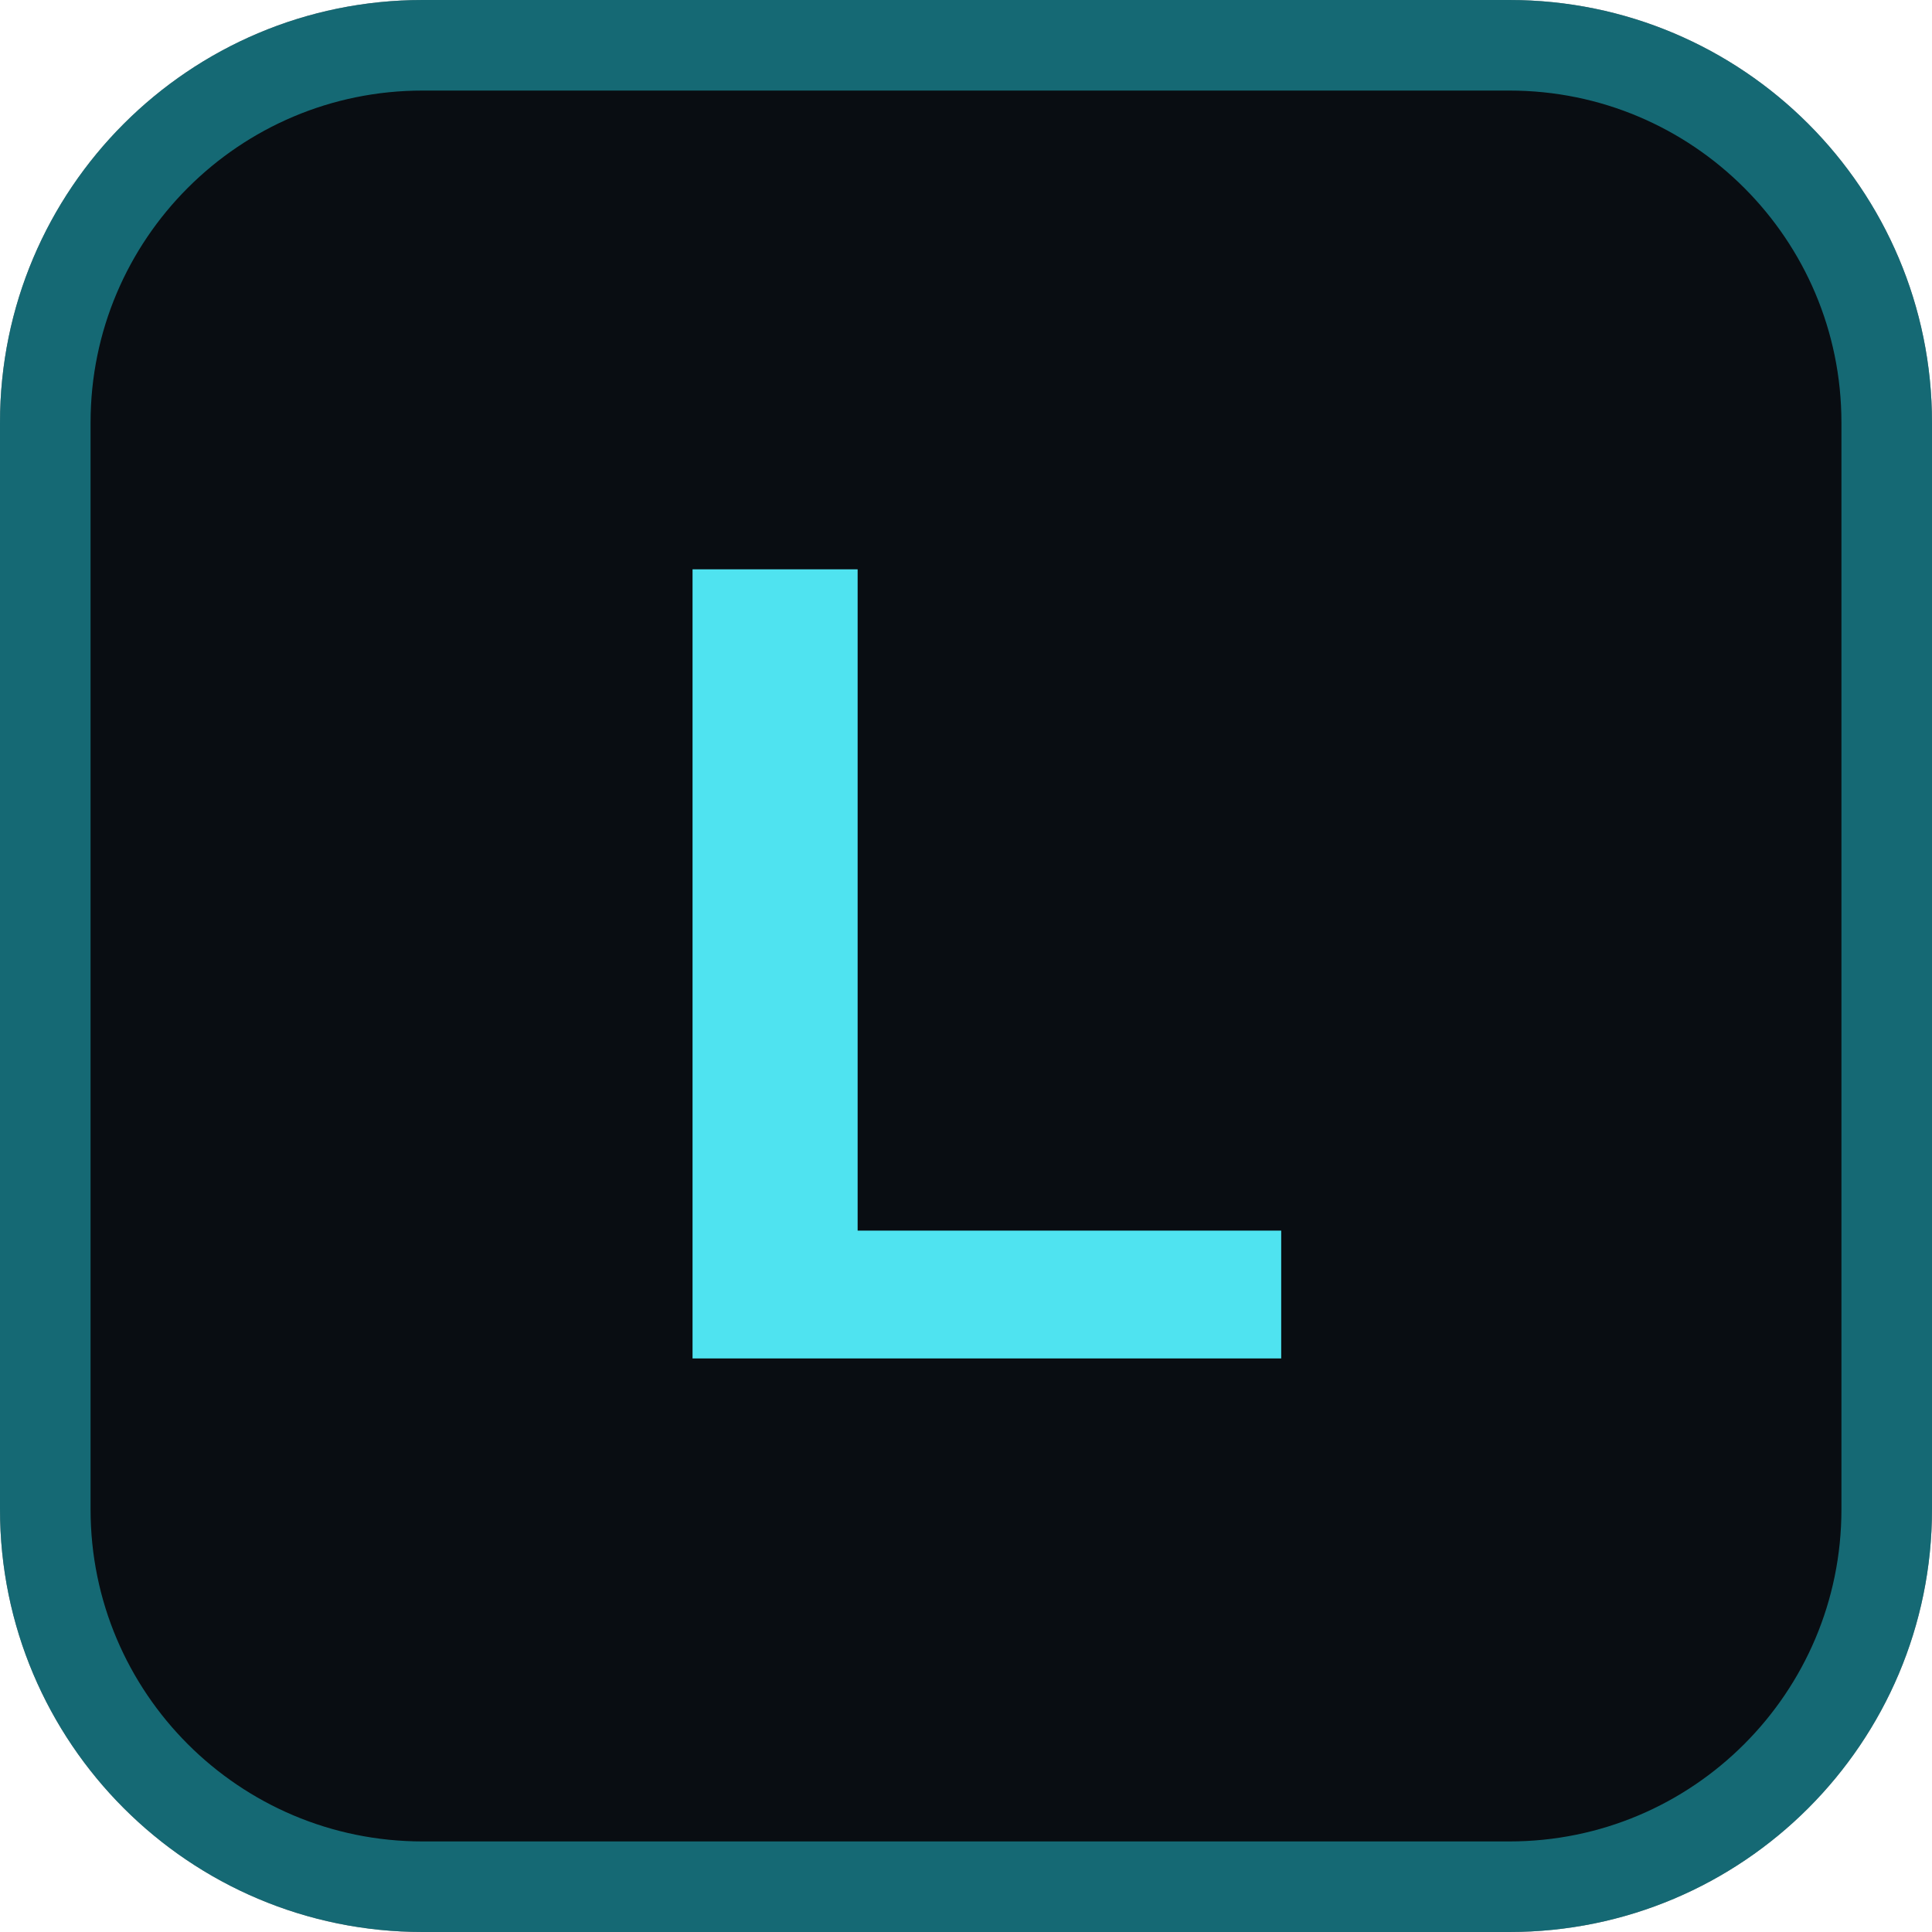
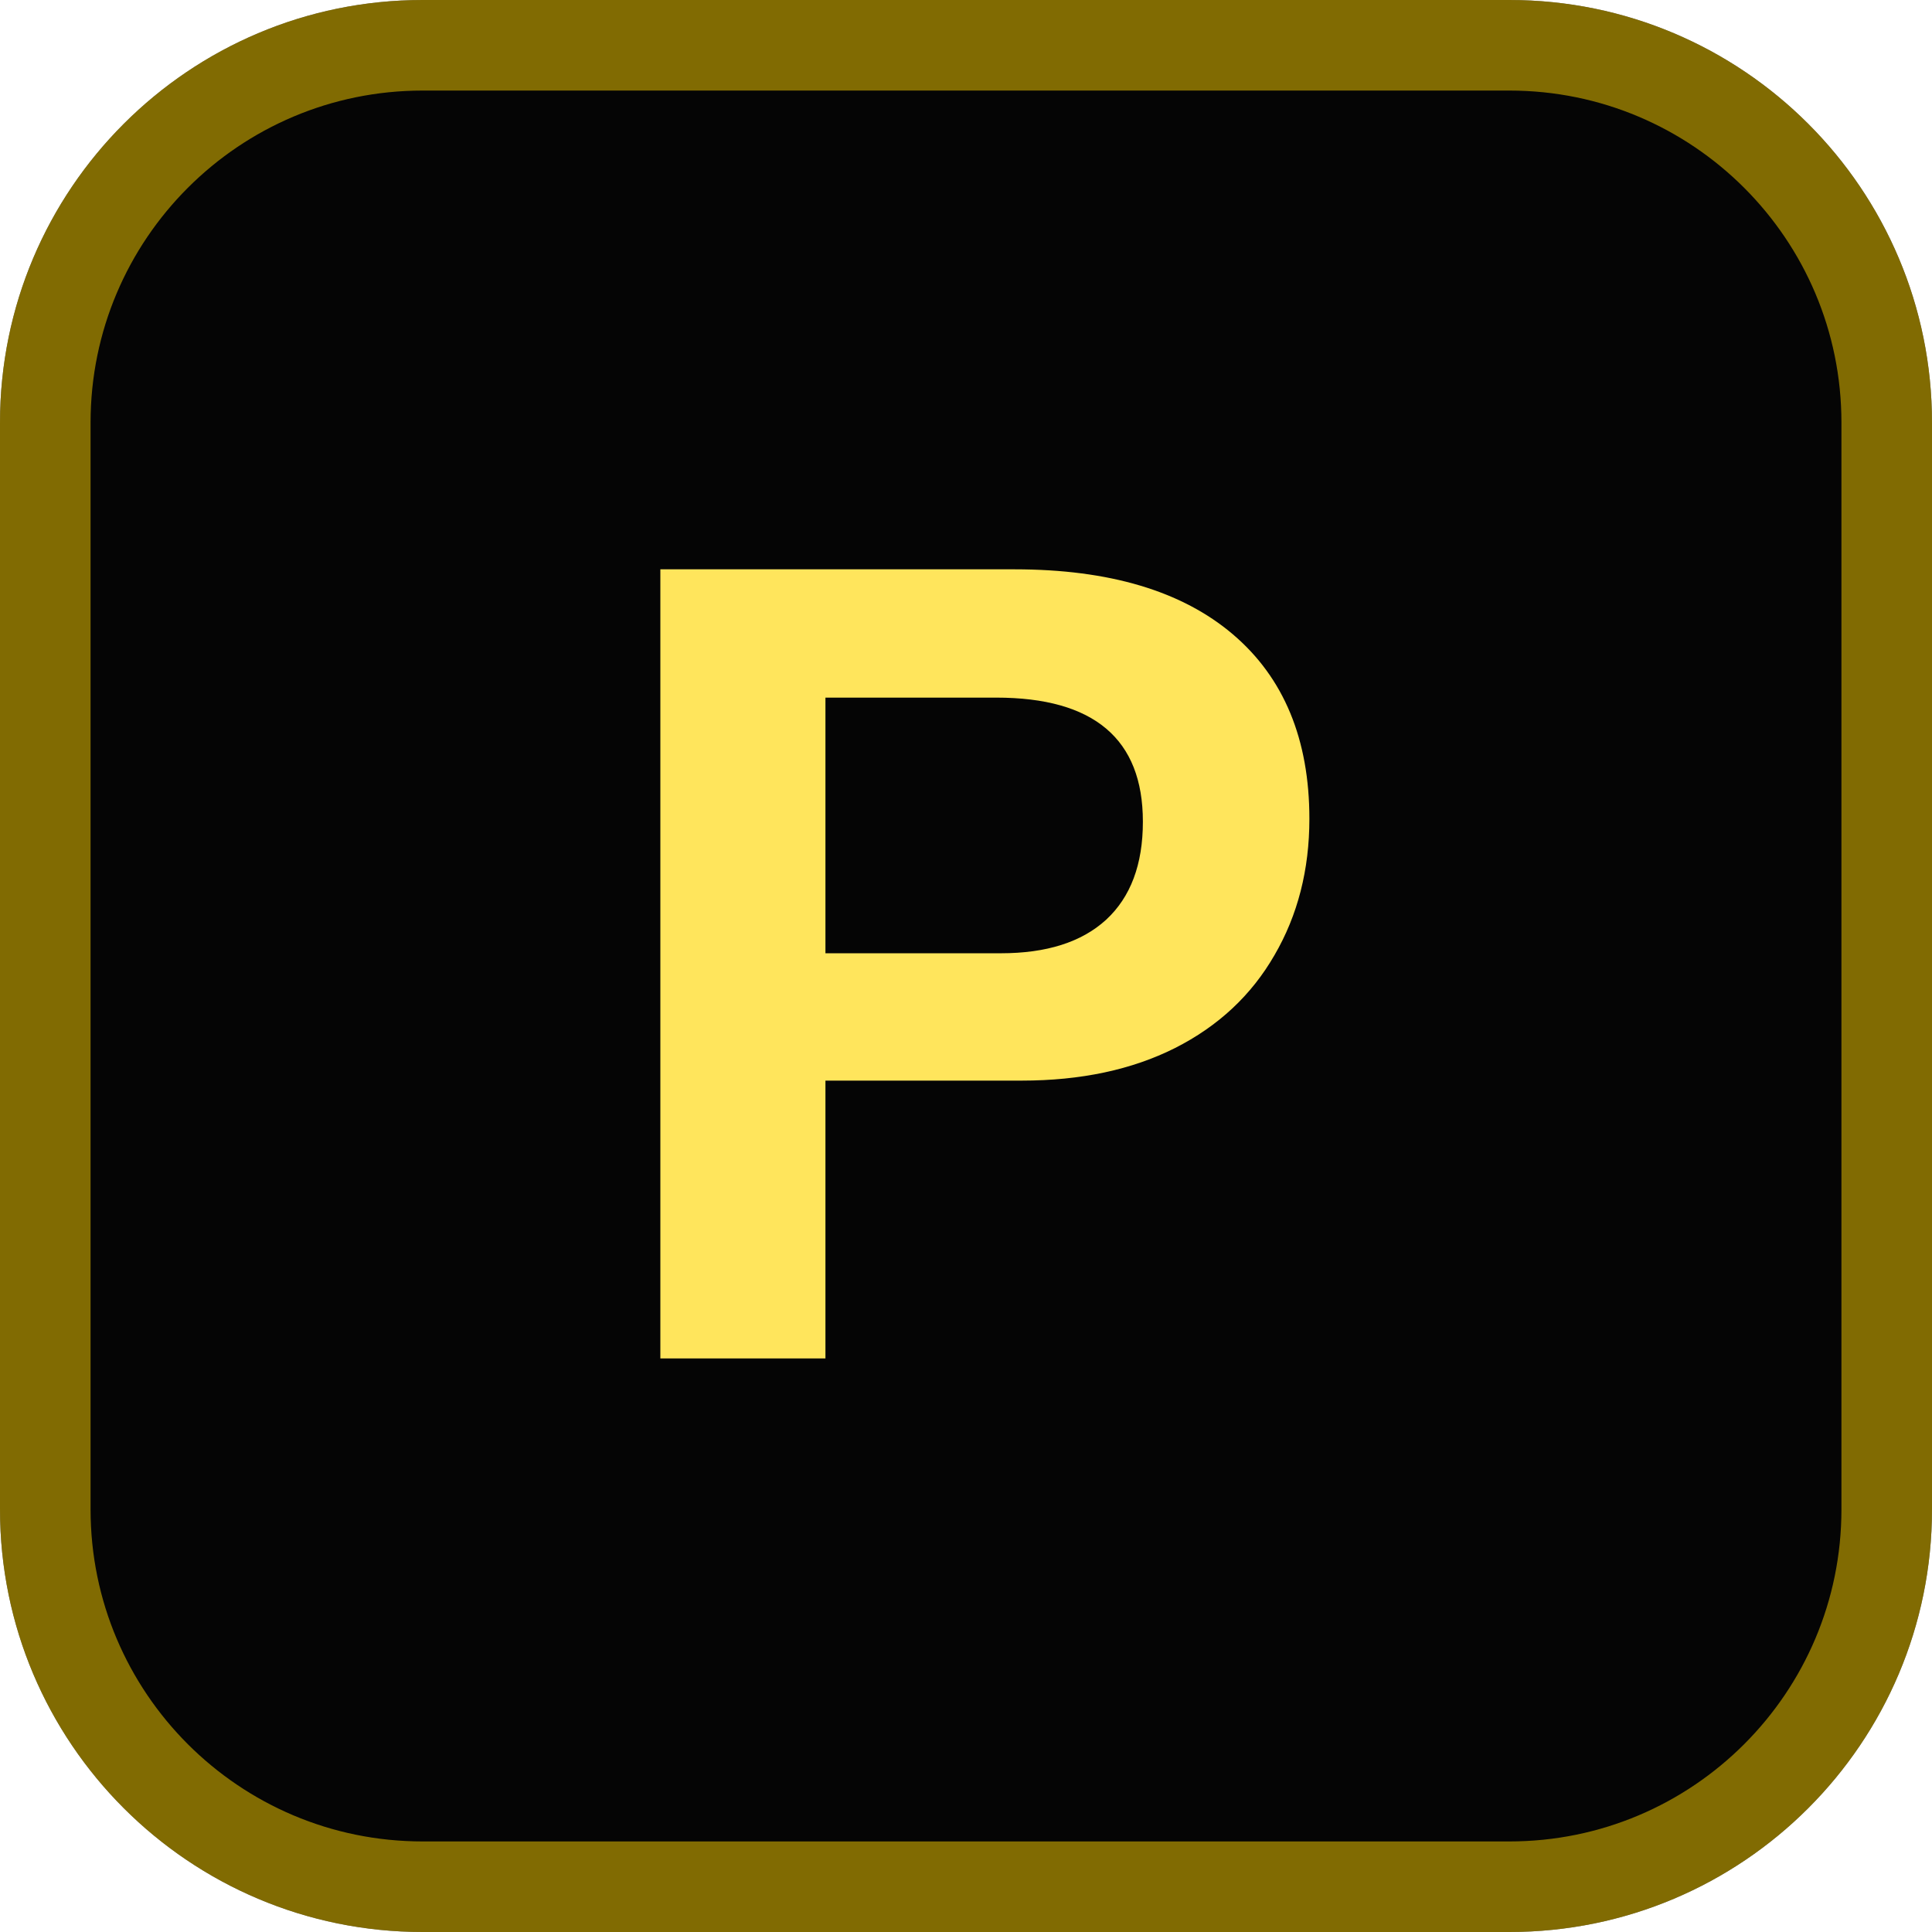
<svg xmlns="http://www.w3.org/2000/svg" viewBox="0 0 64 64">
-   <rect width="64" height="64" rx="14" fill="#090d12" />
-   <rect x="1.5" y="1.5" width="61" height="61" rx="12.5" fill="none" stroke="#22c7d6" stroke-opacity=".5" stroke-width="3" />
-   <text x="32" y="45" text-anchor="middle" font-family="Arial, Helvetica, sans-serif" font-weight="700" font-size="38" fill="#4fe3f0">L</text>
+   <rect width="64" height="64" rx="14" fill="#050505" />
+   <rect x="1.5" y="1.5" width="61" height="61" rx="12.5" fill="none" stroke="#fed301" stroke-opacity=".5" stroke-width="3" />
+   <text x="32" y="45" text-anchor="middle" font-family="Arial, Helvetica, sans-serif" font-weight="700" font-size="38" fill="#ffe55c">P</text>
</svg>
